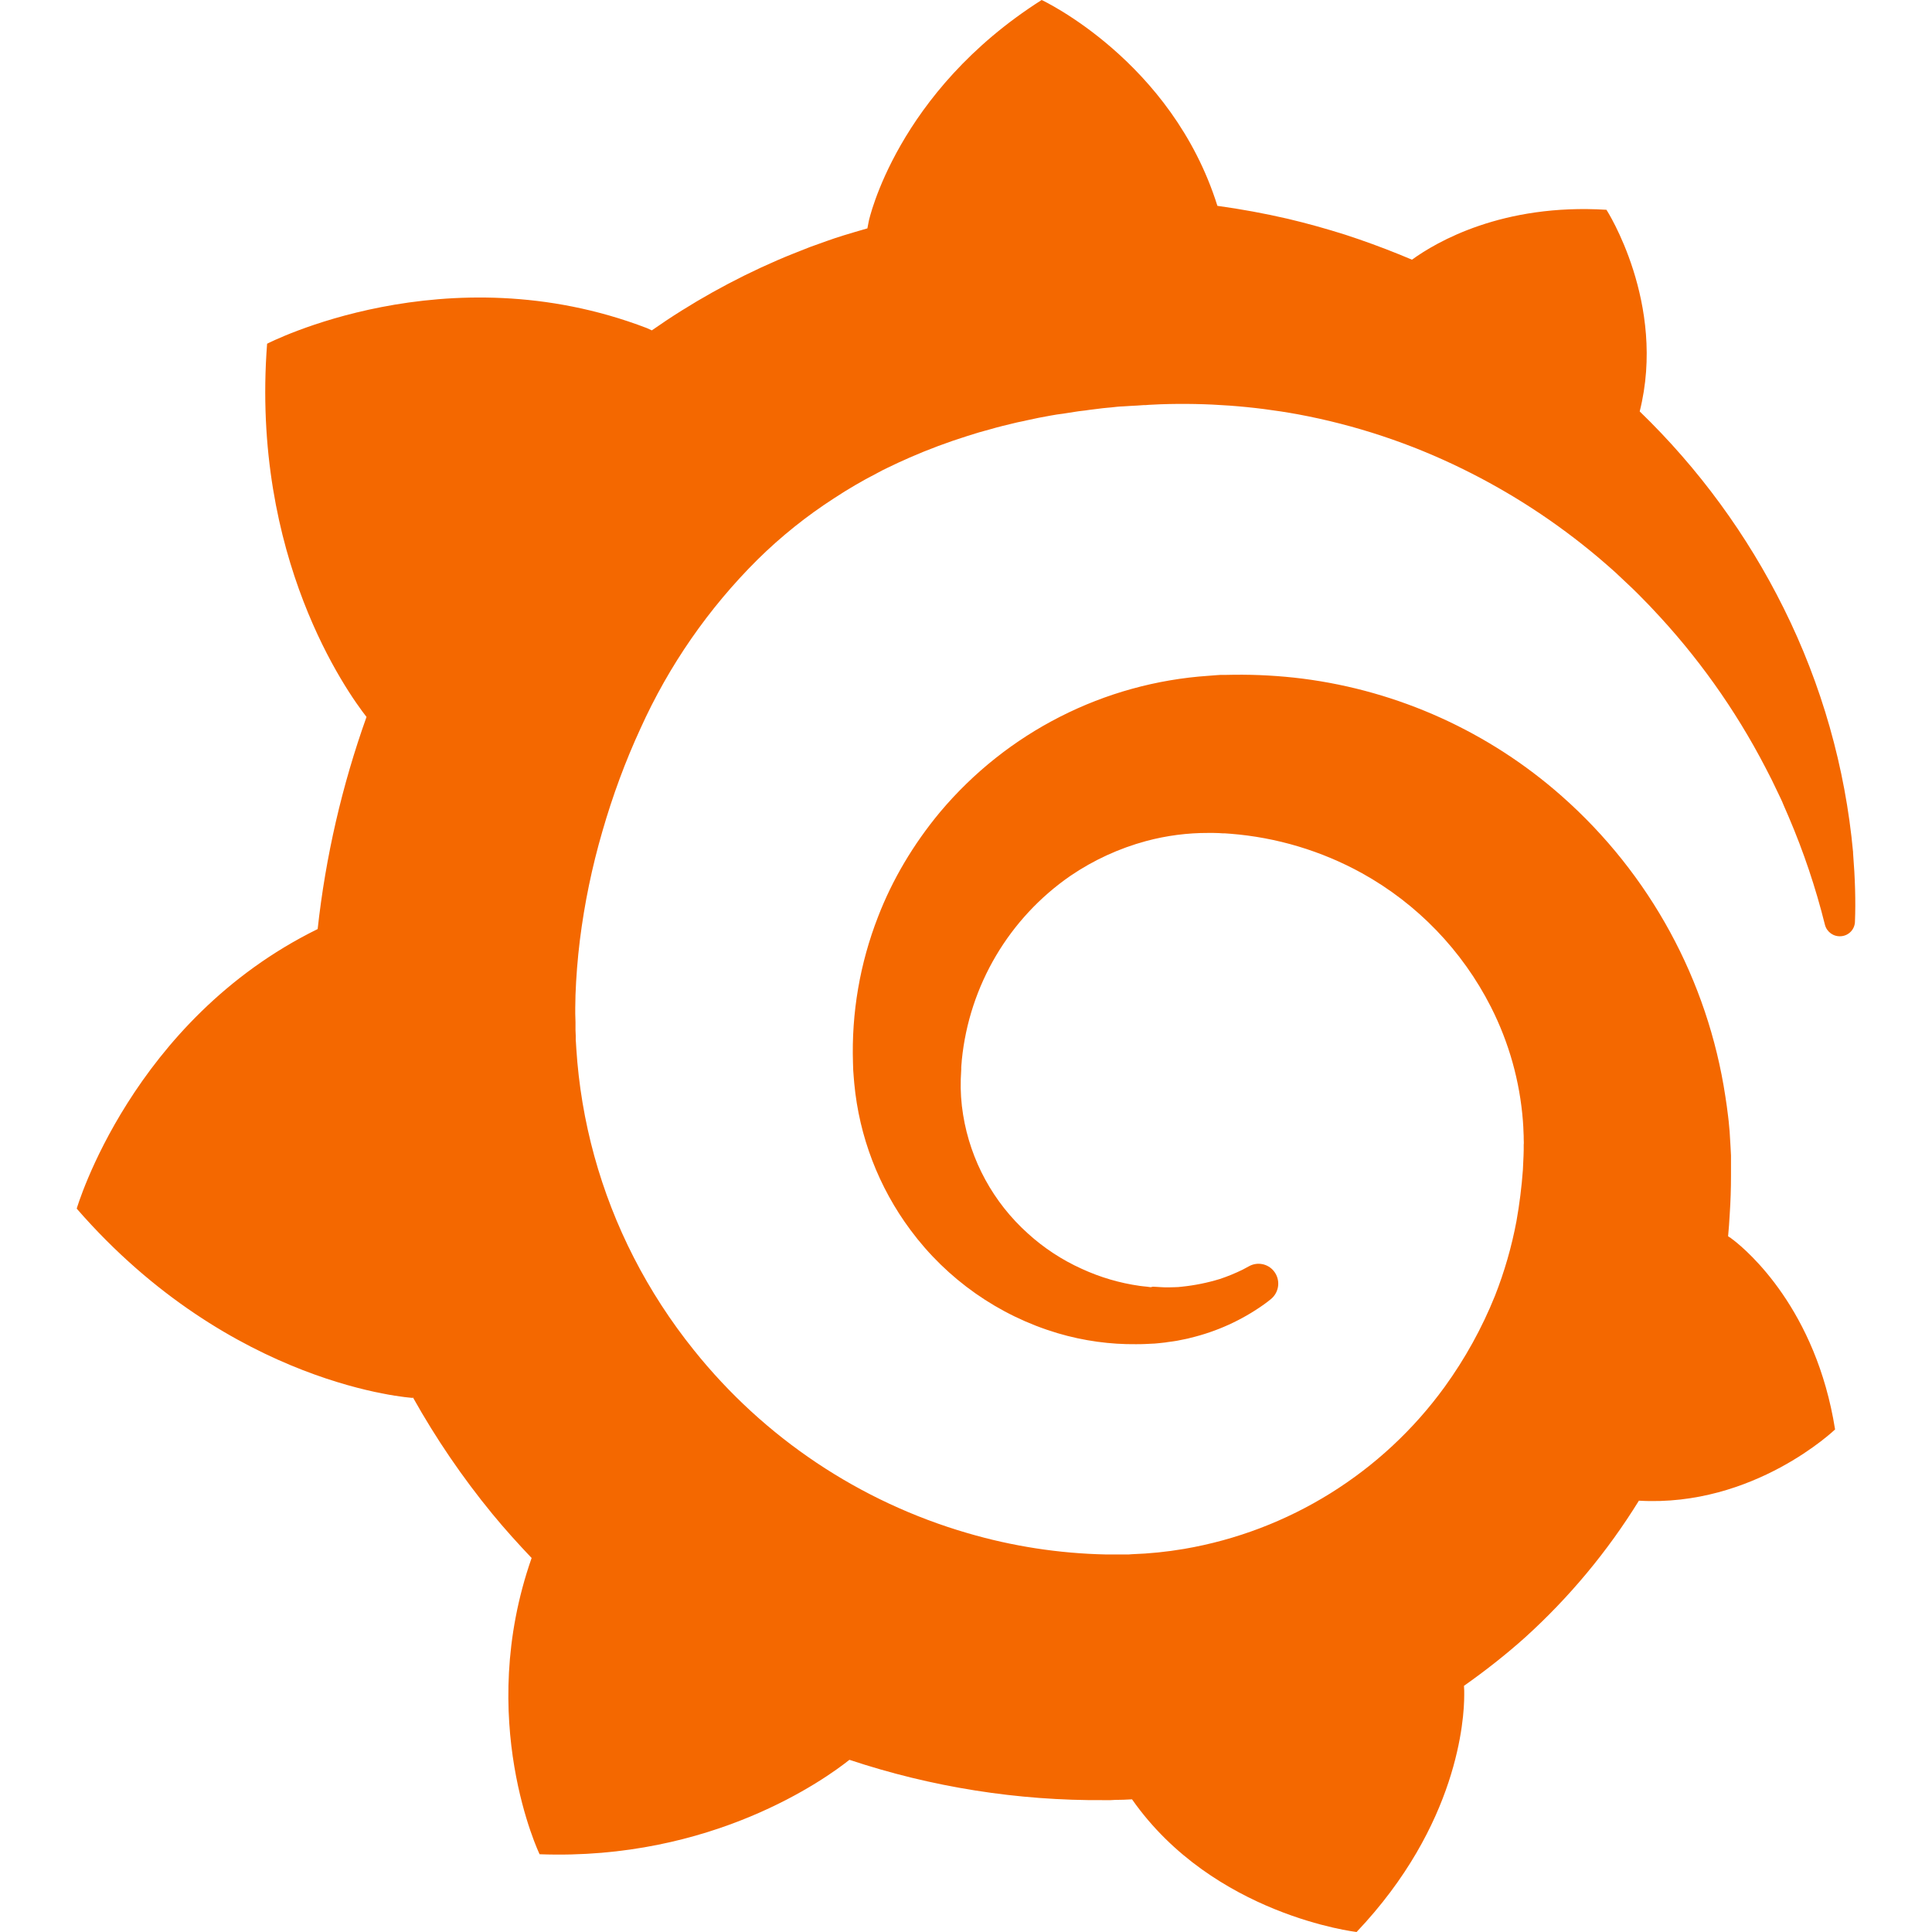
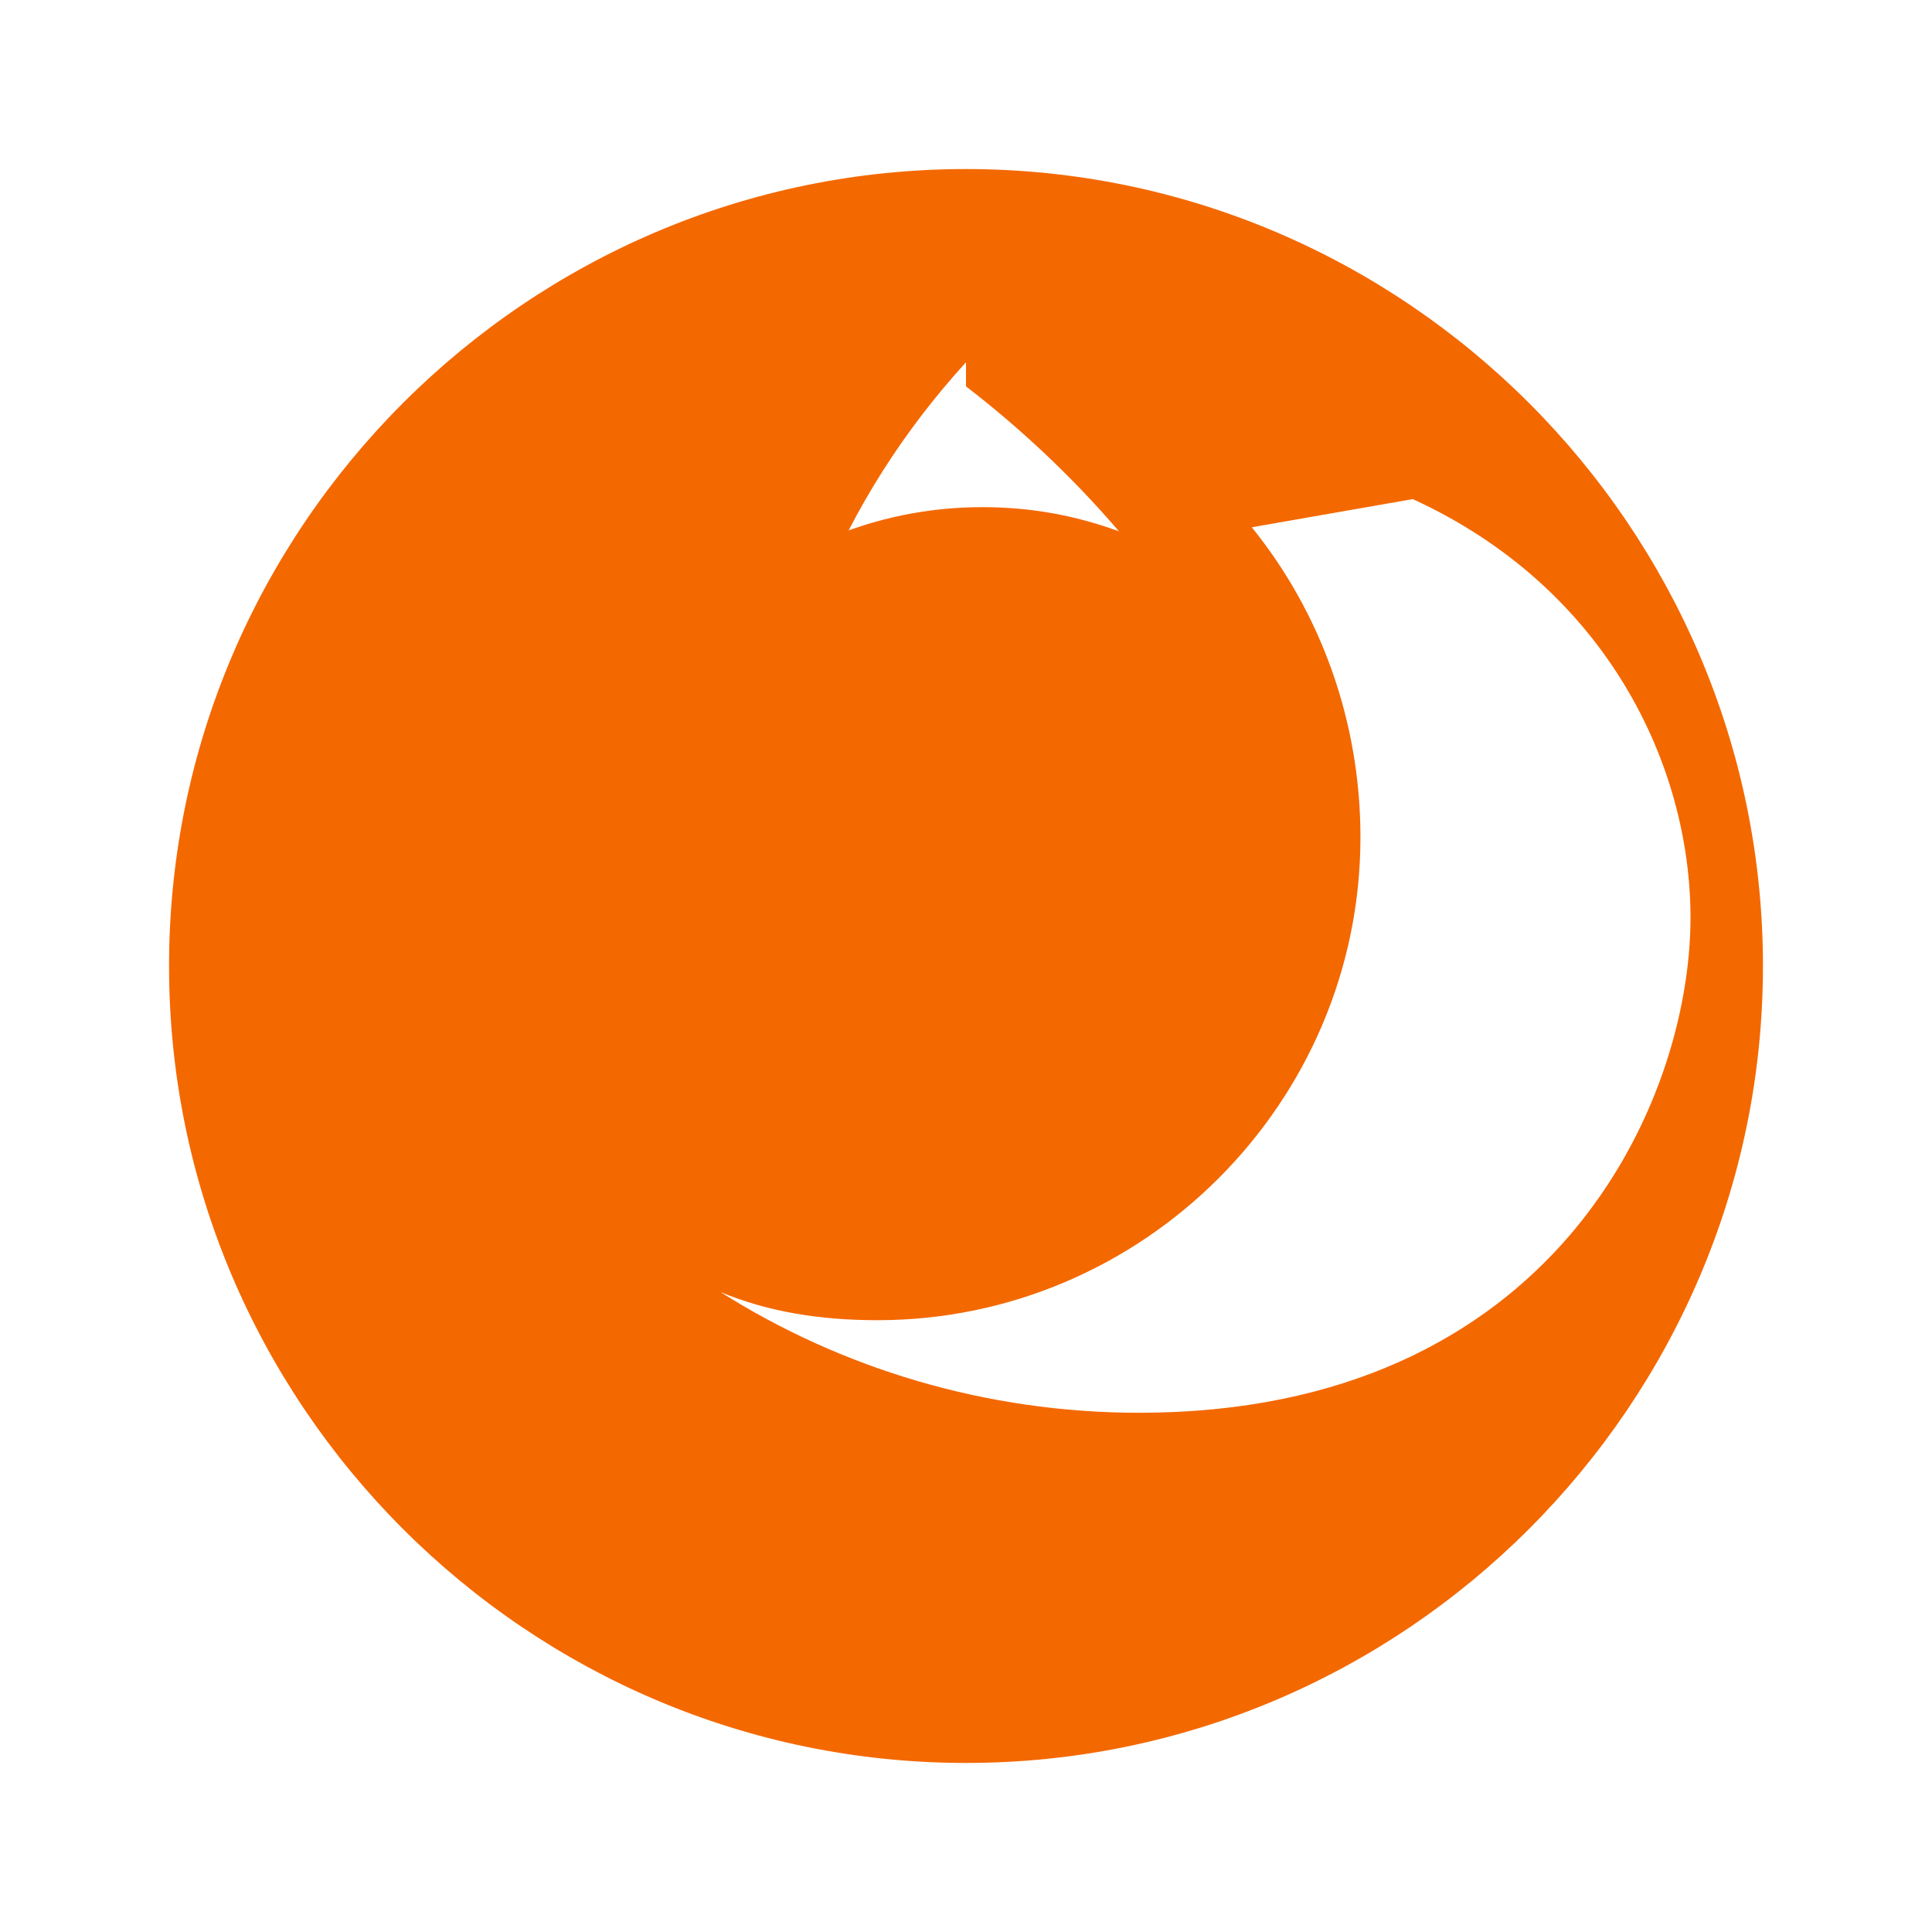
- <svg xmlns="http://www.w3.org/2000/svg" fill="#F46800" role="img" viewBox="0 0 24 24">
-   <path d="M23.02 10.59a8.578 8.578 0 0 0-.862-3.034 8.911 8.911 0 0 0-1.789-2.445c.337-1.342-.413-2.505-.413-2.505-1.292-.08-2.113.4-2.416.62-.052-.02-.102-.044-.154-.064-.22-.089-.446-.172-.677-.247-.231-.073-.47-.14-.711-.197a9.867 9.867 0 0 0-.875-.161C14.557.753 12.94 0 12.94 0c-1.804 1.145-2.147 2.744-2.147 2.744l-.018.093c-.098.029-.2.057-.298.088-.138.042-.275.094-.413.143-.138.055-.275.107-.41.166a8.869 8.869 0 0 0-1.557.87l-.063-.029c-2.497-.955-4.716.195-4.716.195-.203 2.658.996 4.33 1.235 4.636a11.608 11.608 0 0 0-.607 2.635C1.636 12.677.953 15.014.953 15.014c1.926 2.214 4.171 2.351 4.171 2.351.003-.002.006-.002.006-.005.285.509.615.994.986 1.446.156.19.32.371.488.548-.704 2.009.099 3.68.099 3.68 2.144.08 3.553-.937 3.849-1.173a9.784 9.784 0 0 0 3.164.501h.08l.055-.003.107-.002.103-.005.003.002c1.01 1.44 2.788 1.646 2.788 1.646 1.264-1.332 1.337-2.653 1.337-2.94v-.058c0-.02-.003-.039-.003-.06.265-.187.52-.387.758-.6a7.875 7.875 0 0 0 1.415-1.7c1.43.083 2.437-.885 2.437-.885-.236-1.49-1.085-2.216-1.264-2.354l-.018-.013-.016-.013a.217.217 0 0 1-.031-.02c.008-.092.016-.18.02-.27.011-.162.016-.323.016-.48v-.253l-.005-.098-.008-.135a1.891 1.891 0 0 0-.01-.13c-.003-.042-.008-.083-.013-.125l-.016-.124-.018-.122a6.215 6.215 0 0 0-2.032-3.73 6.015 6.015 0 0 0-3.222-1.46 6.292 6.292 0 0 0-.85-.048l-.107.002h-.063l-.044.003-.104.008a4.777 4.777 0 0 0-3.335 1.695c-.332.4-.592.84-.768 1.297a4.594 4.594 0 0 0-.312 1.817l.003.091c.005.055.007.11.013.164a3.615 3.615 0 0 0 .698 1.82 3.53 3.53 0 0 0 1.827 1.282c.33.098.66.14.971.137.039 0 .078 0 .114-.002l.063-.003c.02 0 .041-.003.062-.003.034-.002.065-.007.099-.01.007 0 .018-.003.028-.003l.031-.005.06-.008a1.18 1.18 0 0 0 .112-.02c.036-.008.072-.013.109-.024a2.634 2.634 0 0 0 .914-.415c.028-.02.056-.041.085-.065a.248.248 0 0 0 .039-.35.244.244 0 0 0-.309-.06l-.078.042c-.09.044-.184.083-.283.116a2.476 2.476 0 0 1-.475.096c-.028.003-.054.006-.083.006l-.083.002c-.026 0-.054 0-.08-.002l-.102-.006h-.012l-.024.006c-.016-.003-.031-.003-.044-.006-.031-.002-.06-.007-.091-.01a2.59 2.59 0 0 1-.724-.213 2.557 2.557 0 0 1-.667-.438 2.52 2.52 0 0 1-.805-1.475 2.306 2.306 0 0 1-.029-.444l.006-.122v-.023l.002-.031c.003-.021.003-.04.005-.06a3.163 3.163 0 0 1 1.352-2.29 3.12 3.12 0 0 1 .937-.43 2.946 2.946 0 0 1 .776-.101h.06l.07.002.045.003h.026l.07.005a4.041 4.041 0 0 1 1.635.49 3.94 3.94 0 0 1 1.602 1.662 3.77 3.77 0 0 1 .397 1.414l.005.076.003.075c.002.026.002.05.002.075 0 .024.003.052 0 .07v.065l-.002.073-.008.174a6.195 6.195 0 0 1-.08.639 5.1 5.1 0 0 1-.267.927 5.31 5.31 0 0 1-.624 1.13 5.052 5.052 0 0 1-3.237 2.014 4.82 4.82 0 0 1-.649.066l-.039.003h-.287a6.607 6.607 0 0 1-1.716-.265 6.776 6.776 0 0 1-3.4-2.274 6.75 6.75 0 0 1-.746-1.15 6.616 6.616 0 0 1-.714-2.596l-.005-.083-.002-.02v-.056l-.003-.073v-.096l-.003-.104v-.07l.003-.163c.008-.22.026-.45.054-.678a8.707 8.707 0 0 1 .28-1.355c.128-.444.286-.872.473-1.277a7.04 7.04 0 0 1 1.456-2.1 5.925 5.925 0 0 1 .953-.763c.169-.111.343-.213.524-.306.089-.05.182-.091.273-.135.047-.02.093-.042.138-.062a7.177 7.177 0 0 1 .714-.267l.145-.045c.049-.015.098-.026.148-.041.098-.029.197-.052.296-.076.049-.013.1-.02.15-.033l.15-.032.151-.028.076-.013.075-.01.153-.024c.057-.01.114-.013.171-.023l.169-.021c.036-.003.073-.008.106-.01l.073-.008.036-.003.042-.002c.057-.003.114-.008.171-.01l.086-.006h.023l.037-.003.145-.007a7.999 7.999 0 0 1 1.708.125 7.917 7.917 0 0 1 2.048.68 8.253 8.253 0 0 1 1.672 1.09l.09.077.089.078c.06.052.114.107.171.159.057.052.112.106.166.16.052.055.107.107.159.164a8.671 8.671 0 0 1 1.41 1.978c.012.026.028.052.04.078l.04.078.075.156c.023.051.05.1.07.153l.065.15a8.848 8.848 0 0 1 .45 1.34.19.19 0 0 0 .201.142.186.186 0 0 0 .172-.184c.01-.246.002-.532-.024-.856z" />
+ <svg xmlns="http://www.w3.org/2000/svg" role="img" viewBox="0 0 24 24">
+   <path fill="#F46800" d="M12 2.1c5.45 0 9.9 4.45 9.9 9.9S17.45 21.9 12 21.9 2.1 17.45 2.1 12 6.55 2.1 12 2.1Zm0 2.4c-1.55 1.7-2.45 3.85-2.45 6.15 0 2.05.7 3.9 1.9 5.35-2.35-.35-4.15-2.35-4.15-4.8 0-2.7 2.2-4.9 4.9-4.9.6 0 1.15.1 1.7.3-.6-.7-1.25-1.3-1.9-1.8Zm3.55 2.05c.85 1.05 1.35 2.4 1.35 3.85 0 3.3-2.7 6-6 6-.7 0-1.35-.1-1.95-.35 1.5.95 3.3 1.5 5.2 1.5 5.15 0 6.85-3.85 6.85-6.15 0-1.9-1.05-4.1-3.45-5.2Z" />
</svg>
